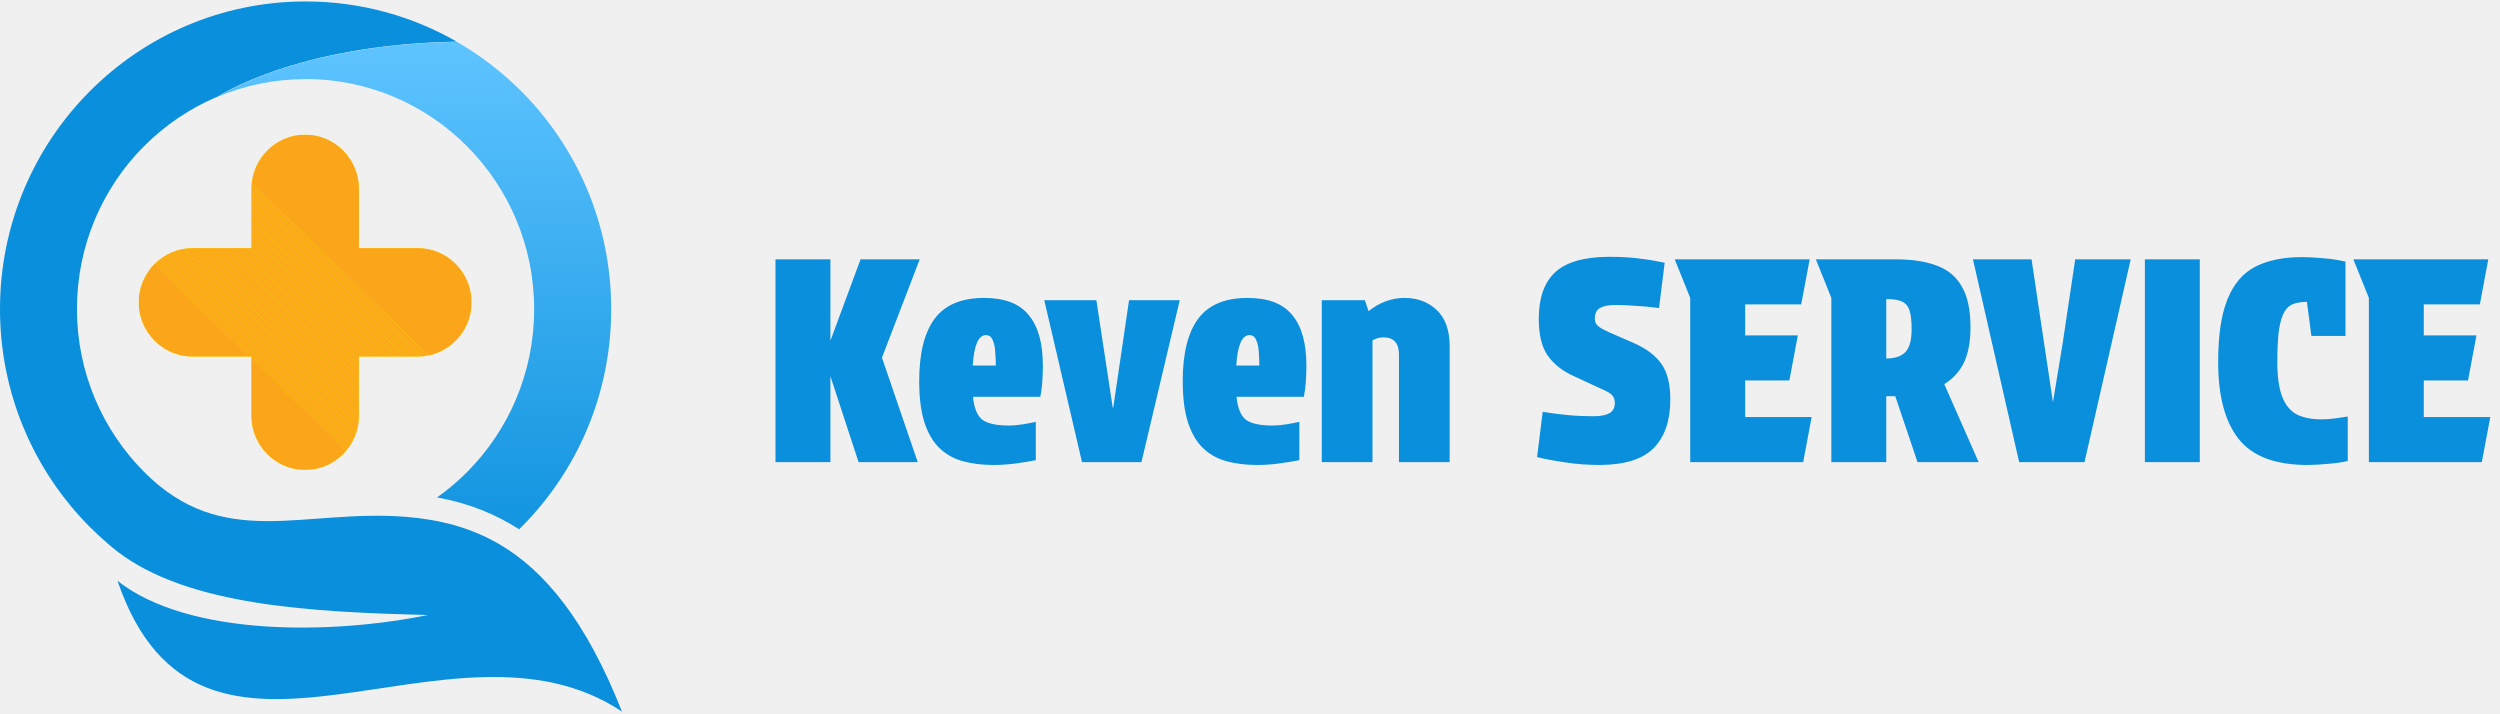
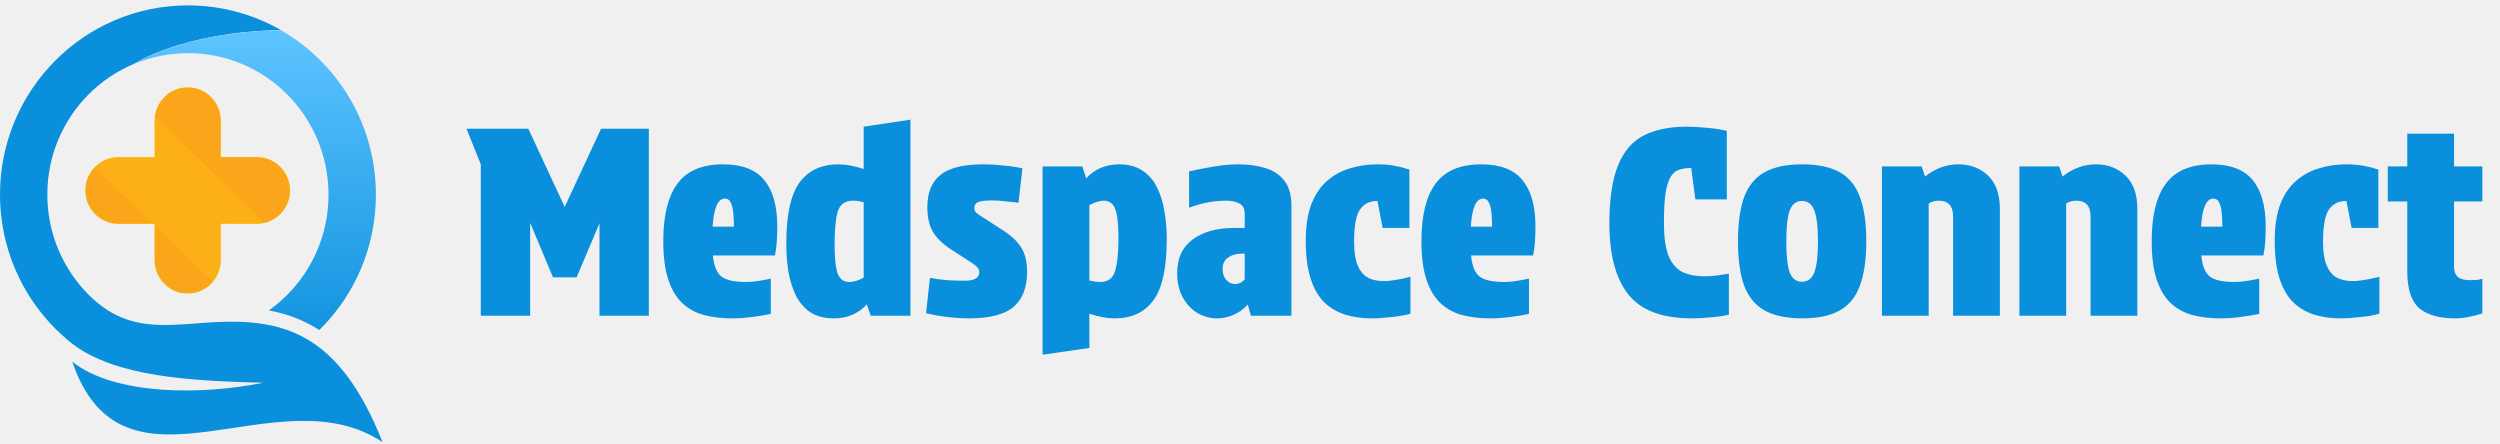
- <svg xmlns="http://www.w3.org/2000/svg" width="284" height="81" viewBox="0 0 284 81" fill="none">
-   <mask id="mask0_507_4117" style="mask-type:luminance" maskUnits="userSpaceOnUse" x="0" y="0" width="71" height="81">
-     <path d="M16.349 16.625C18.738 14.22 21.598 12.278 24.77 10.951C24.77 10.951 33.662 5.041 51.885 4.728C46.818 1.826 40.958 0.165 34.712 0.165C25.123 0.165 16.445 4.081 10.167 10.401C3.889 16.722 0 25.459 0 35.112C0 44.766 3.889 53.503 10.167 59.823C10.799 60.46 11.453 61.064 12.128 61.646C12.128 61.646 12.556 62.045 13.349 62.66C21.427 68.851 35.558 69.531 48.596 69.865C37.754 72.087 21.416 72.346 13.349 65.982C22.788 93.616 51.146 67.859 70.655 80.835C66.573 70.48 61.87 64.85 56.76 61.84C53.503 59.931 49.978 59.036 46.239 58.723C34.476 57.752 25.369 62.671 16.349 53.589C11.646 48.854 8.742 42.317 8.742 35.102C8.742 27.886 11.646 21.349 16.349 16.614V16.625Z" fill="white" />
+ <svg xmlns="http://www.w3.org/2000/svg" width="231" height="41" viewBox="0 0 231 41" fill="none">
+   <mask id="mask0_95_4269" style="mask-type:luminance" maskUnits="userSpaceOnUse" x="0" y="0" width="36" height="41">
+     <path d="M8.178 8.733C9.373 7.53 10.804 6.558 12.391 5.895C12.391 5.895 16.839 2.938 25.955 2.781C23.42 1.33 20.489 0.499 17.364 0.499C12.568 0.499 8.227 2.458 5.086 5.62C1.945 8.781 0 13.152 0 17.981C0 22.81 1.945 27.18 5.086 30.342C5.402 30.661 5.729 30.963 6.067 31.254C6.067 31.254 6.281 31.454 6.678 31.762C10.719 34.859 17.788 35.199 24.31 35.366C18.886 36.477 10.713 36.607 6.678 33.423C11.399 47.247 25.585 34.362 35.345 40.853C33.303 35.673 30.95 32.857 28.394 31.351C26.765 30.396 25.001 29.948 23.131 29.792C17.246 29.306 12.691 31.767 8.178 27.224C5.826 24.855 4.373 21.585 4.373 17.976C4.373 14.366 5.826 11.096 8.178 8.727V8.733Z" fill="white" />
  </mask>
-   <g mask="url(#mask0_507_4117)">
-     <rect x="-2.279" y="-6.673" width="72.945" height="88.902" fill="#0A8FDC" />
+   <g mask="url(#mask0_95_4269)">
+     <rect x="-1.14" y="-2.922" width="36.49" height="44.473" fill="#0A8FDC" />
  </g>
-   <mask id="mask1_507_4117" style="mask-type:luminance" maskUnits="userSpaceOnUse" x="24" y="4" width="46" height="57">
-     <path d="M34.712 8.978C41.879 8.978 48.371 11.901 53.075 16.636C57.778 21.371 60.681 27.907 60.681 35.123C60.681 42.339 57.778 48.875 53.075 53.61C52.014 54.678 50.867 55.649 49.646 56.512C49.753 56.533 49.85 56.544 49.946 56.566C53.385 57.213 56.364 58.453 58.967 60.125C59.063 60.028 59.17 59.931 59.267 59.834C65.556 53.513 69.434 44.777 69.434 35.123C69.434 25.47 65.545 16.733 59.267 10.412C57.081 8.212 54.596 6.303 51.896 4.749C33.672 5.062 24.78 10.973 24.78 10.973C27.844 9.689 31.198 8.988 34.722 8.988L34.712 8.978Z" fill="white" />
+   <mask id="mask1_95_4269" style="mask-type:luminance" maskUnits="userSpaceOnUse" x="12" y="2" width="23" height="29">
+     <path d="M17.364 4.907C20.95 4.907 24.197 6.37 26.55 8.738C28.903 11.107 30.355 14.377 30.355 17.986C30.355 21.596 28.903 24.866 26.55 27.235C26.02 27.769 25.446 28.255 24.835 28.686C24.889 28.697 24.937 28.702 24.985 28.713C26.706 29.037 28.195 29.657 29.498 30.494C29.546 30.445 29.6 30.396 29.648 30.348C32.794 27.186 34.734 22.816 34.734 17.986C34.734 13.157 32.788 8.787 29.648 5.625C28.555 4.524 27.311 3.569 25.961 2.792C16.844 2.949 12.396 5.906 12.396 5.906C13.929 5.264 15.606 4.913 17.37 4.913L17.364 4.907Z" fill="white" />
  </mask>
-   <g mask="url(#mask1_507_4117)">
-     <rect x="20.516" y="4.724" width="56.989" height="61.548" fill="url(#paint0_linear_507_4117)" />
+   <g mask="url(#mask1_95_4269)">
+     <rect x="10.263" y="2.78" width="28.508" height="30.789" fill="url(#paint0_linear_95_4269)" />
  </g>
-   <path fill-rule="evenodd" clip-rule="evenodd" d="M34.669 15.299C38.033 15.299 40.775 18.071 40.775 21.457V28.188H47.46C50.824 28.188 53.567 30.96 53.567 34.347C53.567 37.734 50.814 40.506 47.46 40.506H40.775V47.236C40.775 50.623 38.022 53.384 34.669 53.384C31.305 53.384 28.562 50.612 28.562 47.236V40.506H21.877C18.513 40.506 15.759 37.734 15.759 34.347C15.759 30.96 18.513 28.188 21.877 28.188H28.562V21.457C28.562 18.071 31.315 15.299 34.669 15.299Z" fill="#FFF200" />
-   <mask id="mask2_507_4117" style="mask-type:luminance" maskUnits="userSpaceOnUse" x="15" y="15" width="39" height="39">
-     <path d="M34.669 15.299C38.033 15.299 40.775 18.071 40.775 21.457V28.188H47.46C50.824 28.188 53.567 30.96 53.567 34.347C53.567 37.734 50.814 40.506 47.46 40.506H40.775V47.236C40.775 50.623 38.022 53.384 34.669 53.384C31.305 53.384 28.562 50.612 28.562 47.236V40.506H21.877C18.513 40.506 15.759 37.734 15.759 34.347C15.759 30.96 18.513 28.188 21.877 28.188H28.562V21.457C28.562 18.071 31.315 15.299 34.669 15.299Z" fill="white" />
+   <path fill-rule="evenodd" clip-rule="evenodd" d="M17.343 8.069C19.026 8.069 20.398 9.456 20.398 11.15V14.517H23.742C25.425 14.517 26.797 15.904 26.797 17.598C26.797 19.292 25.419 20.679 23.742 20.679H20.398V24.046C20.398 25.74 19.02 27.121 17.343 27.121C15.66 27.121 14.288 25.735 14.288 24.046V20.679H10.944C9.261 20.679 7.883 19.292 7.883 17.598C7.883 15.904 9.261 14.517 10.944 14.517H14.288V11.15C14.288 9.456 15.665 8.069 17.343 8.069Z" fill="#FFF200" />
+   <mask id="mask2_95_4269" style="mask-type:luminance" maskUnits="userSpaceOnUse" x="7" y="8" width="20" height="20">
+     <path d="M17.343 8.069C19.026 8.069 20.398 9.456 20.398 11.15V14.517H23.742C25.425 14.517 26.797 15.904 26.797 17.598C26.797 19.292 25.419 20.679 23.742 20.679H20.398V24.046C20.398 25.74 19.02 27.121 17.343 27.121C15.66 27.121 14.288 25.735 14.288 24.046V20.679H10.944C9.261 20.679 7.883 19.292 7.883 17.598C7.883 15.904 9.261 14.517 10.944 14.517H14.288V11.15C14.288 9.456 15.665 8.069 17.343 8.069Z" fill="white" />
  </mask>
-   <g mask="url(#mask2_507_4117)">
-     <path d="M53.578 43.634L52.807 44.443L24.084 16.388L25.145 15.299H53.578V43.634Z" fill="#FBA51A" />
-     <path d="M24.079 16.387L23.93 16.541L52.642 44.602L52.791 44.447L24.079 16.387Z" fill="#FBA51A" />
-     <path d="M23.926 16.552L23.777 16.707L52.508 44.747L52.657 44.592L23.926 16.552Z" fill="#FBA51A" />
-     <path d="M23.776 16.702L23.627 16.856L52.347 44.907L52.497 44.752L23.776 16.702Z" fill="#FBA51A" />
-     <path d="M23.637 16.858L23.488 17.013L52.209 45.064L52.358 44.909L23.637 16.858Z" fill="#FBA51A" />
-     <path d="M23.479 17.017L23.33 17.172L52.051 45.223L52.2 45.068L23.479 17.017Z" fill="#FBA51A" />
-     <path d="M23.334 17.183L23.185 17.338L51.915 45.379L52.065 45.224L23.334 17.183Z" fill="#FBA51A" />
-     <path d="M23.189 17.324L23.04 17.479L51.751 45.539L51.901 45.385L23.189 17.324Z" fill="#FBA51A" />
-     <path d="M23.018 17.481L22.869 17.636L51.6 45.677L51.749 45.522L23.018 17.481Z" fill="#FBA51A" />
-     <path d="M22.886 17.639L22.737 17.794L51.458 45.844L51.607 45.689L22.886 17.639Z" fill="#FBA51A" />
-     <path d="M22.736 17.789L22.586 17.944L51.298 46.004L51.447 45.849L22.736 17.789Z" fill="#FBA51A" />
-     <path d="M22.583 17.953L22.434 18.108L51.165 46.149L51.314 45.994L22.583 17.953Z" fill="#FBA51A" />
-     <path d="M22.432 18.104L22.283 18.258L51.004 46.309L51.154 46.154L22.432 18.104Z" fill="#FBA51A" />
-     <path d="M22.282 18.26L22.133 18.415L50.854 46.465L51.004 46.31L22.282 18.26Z" fill="#FBA51A" />
-     <path d="M22.136 18.419L21.986 18.574L50.707 46.625L50.857 46.47L22.136 18.419Z" fill="#FBA51A" />
-     <path d="M21.972 18.578L21.823 18.733L50.554 46.773L50.703 46.618L21.972 18.578Z" fill="#FBA51A" />
-     <path d="M21.834 18.726L21.685 18.88L50.396 46.941L50.546 46.786L21.834 18.726Z" fill="#FBA51A" />
-     <path d="M21.675 18.883L21.526 19.038L50.257 47.078L50.406 46.923L21.675 18.883Z" fill="#FBA51A" />
-     <path d="M21.532 19.04L21.383 19.195L50.104 47.246L50.253 47.091L21.532 19.04Z" fill="#FBA51A" />
-     <path d="M21.384 19.189L21.235 19.344L49.956 47.395L50.106 47.24L21.384 19.189Z" fill="#FBA51A" />
-     <path d="M21.235 19.356L21.086 19.511L49.807 47.562L49.956 47.407L21.235 19.356Z" fill="#FBA51A" />
-     <path d="M21.073 19.515L20.923 19.669L49.654 47.71L49.803 47.555L21.073 19.515Z" fill="#FBA51A" />
-     <path d="M20.936 19.655L20.787 19.81L49.498 47.87L49.648 47.716L20.936 19.655Z" fill="#FBA51A" />
-     <path d="M20.776 19.82L20.627 19.974L49.357 48.015L49.506 47.86L20.776 19.82Z" fill="#FBA51A" />
-     <path d="M20.634 19.97L20.485 20.125L49.206 48.175L49.356 48.02L20.634 19.97Z" fill="#FBA51A" />
-     <path d="M20.485 20.126L20.335 20.281L49.056 48.332L49.206 48.177L20.485 20.126Z" fill="#FBA51A" />
-     <path d="M20.327 20.286L20.178 20.441L48.899 48.491L49.048 48.336L20.327 20.286Z" fill="#FBA51A" />
-     <path d="M20.183 20.452L20.034 20.607L48.764 48.647L48.914 48.492L20.183 20.452Z" fill="#FBA51A" />
-     <path d="M20.035 20.592L19.886 20.747L48.598 48.808L48.747 48.653L20.035 20.592Z" fill="#FBA51A" />
-     <path d="M19.879 20.749L19.73 20.904L48.46 48.945L48.609 48.79L19.879 20.749Z" fill="#FBA51A" />
-     <path d="M19.734 20.907L19.585 21.062L48.306 49.112L48.455 48.958L19.734 20.907Z" fill="#FBA51A" />
-     <path d="M19.576 21.055L19.427 21.21L48.148 49.261L48.297 49.106L19.576 21.055Z" fill="#FBA51A" />
-     <path d="M19.437 21.223L19.288 21.378L48.009 49.428L48.158 49.273L19.437 21.223Z" fill="#FBA51A" />
-     <path d="M19.28 21.372L19.131 21.527L47.852 49.577L48.001 49.422L19.28 21.372Z" fill="#FBA51A" />
-     <path d="M19.136 21.537L18.987 21.692L47.718 49.733L47.867 49.578L19.136 21.537Z" fill="#FBA51A" />
-     <path d="M18.988 21.678L18.838 21.833L47.55 49.893L47.699 49.739L18.988 21.678Z" fill="#FBA51A" />
-     <path d="M18.822 21.846L18.672 22L47.403 50.041L47.552 49.886L18.822 21.846Z" fill="#FBA51A" />
-     <path d="M18.687 21.992L18.538 22.147L47.259 50.198L47.408 50.043L18.687 21.992Z" fill="#FBA51A" />
-     <path d="M18.537 22.145L18.388 22.299L47.109 50.35L47.258 50.195L18.537 22.145Z" fill="#FBA51A" />
-     <path d="M18.398 22.301L18.248 22.456L46.97 50.506L47.119 50.351L18.398 22.301Z" fill="#FBA51A" />
-     <path d="M18.236 22.459L18.087 22.614L46.818 50.654L46.967 50.499L18.236 22.459Z" fill="#FBA51A" />
-     <path d="M18.095 22.607L17.945 22.762L46.657 50.823L46.806 50.668L18.095 22.607Z" fill="#FBA51A" />
-     <path d="M17.94 22.775L17.791 22.93L46.521 50.97L46.67 50.815L17.94 22.775Z" fill="#FBA51A" />
-     <path d="M17.786 22.914L17.637 23.069L46.358 51.12L46.508 50.965L17.786 22.914Z" fill="#FBA51A" />
-     <path d="M17.647 23.081L17.498 23.236L46.219 51.287L46.368 51.132L17.647 23.081Z" fill="#FBA51A" />
-     <path d="M17.489 23.23L17.34 23.385L46.061 51.436L46.211 51.281L17.489 23.23Z" fill="#FBA51A" />
-     <path d="M17.336 23.396L17.187 23.551L45.918 51.592L46.067 51.437L17.336 23.396Z" fill="#FBA51A" />
-     <path d="M17.197 23.537L17.047 23.691L45.759 51.752L45.908 51.597L17.197 23.537Z" fill="#FBA51A" />
-     <path d="M17.04 23.712L16.891 23.867L45.621 51.908L45.771 51.753L17.04 23.712Z" fill="#FBA51A" />
-     <path d="M16.896 23.851L16.747 24.006L45.468 52.057L45.617 51.902L16.896 23.851Z" fill="#FBA51A" />
-     <path d="M16.743 24.002L16.594 24.156L45.305 52.217L45.454 52.062L16.743 24.002Z" fill="#FBA51A" />
-     <path d="M16.586 24.177L16.436 24.331L45.167 52.372L45.316 52.217L16.586 24.177Z" fill="#FBA51A" />
-     <path d="M16.443 24.316L16.294 24.471L45.014 52.522L45.164 52.367L16.443 24.316Z" fill="#FBA51A" />
-     <path d="M16.293 24.483L16.144 24.638L44.865 52.689L45.014 52.534L16.293 24.483Z" fill="#FBA51A" />
-     <path d="M16.135 24.632L15.986 24.787L44.707 52.838L44.856 52.683L16.135 24.632Z" fill="#FBA51A" />
-     <path d="M15.993 24.798L15.844 24.953L44.575 52.993L44.724 52.839L15.993 24.798Z" fill="#FBA51A" />
-     <path d="M44.557 52.996L44.407 53.158L15.759 25.168V25.038L15.834 24.952L44.557 52.996Z" fill="#FBA51A" />
-     <path d="M44.407 53.157L44.257 53.308L15.759 25.47V25.167L44.407 53.157Z" fill="#FBA51A" />
-     <path d="M44.257 53.308L44.193 53.373H44.021L15.759 25.771V25.469L44.257 53.308Z" fill="#FBA51A" />
-     <path d="M43.711 53.373L15.759 26.074V25.772L44.021 53.373H43.711Z" fill="#FBA51A" />
-     <path d="M43.4 53.373L15.759 26.375V26.073L43.711 53.373H43.4Z" fill="#FBA51A" />
-     <path d="M43.089 53.373L15.759 26.677V26.375L43.4 53.373H43.089Z" fill="#FBA51A" />
-     <path d="M42.779 53.373L15.759 26.98V26.678L43.089 53.373H42.779Z" fill="#FBA51A" />
-     <path d="M42.468 53.373L15.759 27.282V26.98L42.779 53.373H42.468Z" fill="#FBA51A" />
-     <path d="M42.157 53.373L15.759 27.584V27.282L42.468 53.373H42.157Z" fill="#FBA51A" />
-     <path d="M41.847 53.373L15.759 27.886V27.584L42.157 53.373H41.847Z" fill="#FBA51A" />
-     <path d="M41.547 53.373L15.759 28.188V27.886L41.847 53.373H41.547Z" fill="#FBA51A" />
-     <path d="M15.759 28.188L41.547 53.373H15.759V28.188Z" fill="#FBA51A" />
+   <g mask="url(#mask2_95_4269)">
+     <path d="M26.802 22.243L26.416 22.648L12.048 8.614L12.579 8.069H26.802V22.243Z" fill="#FBA51A" />
+     <path d="M12.046 8.613L11.971 8.691L26.334 22.728L26.408 22.651L12.046 8.613Z" fill="#FBA51A" />
+     <path d="M11.969 8.696L11.894 8.773L26.267 22.8L26.341 22.723L11.969 8.696Z" fill="#FBA51A" />
+     <path d="M11.894 8.771L11.819 8.849L26.187 22.881L26.261 22.803L11.894 8.771Z" fill="#FBA51A" />
+     <path d="M11.824 8.849L11.75 8.926L26.117 22.959L26.192 22.881L11.824 8.849Z" fill="#FBA51A" />
+     <path d="M11.745 8.929L11.671 9.006L26.038 23.038L26.113 22.961L11.745 8.929Z" fill="#FBA51A" />
+     <path d="M11.672 9.012L11.598 9.089L25.97 23.117L26.045 23.039L11.672 9.012Z" fill="#FBA51A" />
+     <path d="M11.6 9.082L11.526 9.16L25.888 23.197L25.963 23.12L11.6 9.082Z" fill="#FBA51A" />
+     <path d="M11.515 9.161L11.44 9.238L25.813 23.265L25.887 23.188L11.515 9.161Z" fill="#FBA51A" />
+     <path d="M11.449 9.24L11.374 9.317L25.741 23.349L25.816 23.272L11.449 9.24Z" fill="#FBA51A" />
+     <path d="M11.373 9.315L11.299 9.392L25.661 23.429L25.736 23.352L11.373 9.315Z" fill="#FBA51A" />
+     <path d="M11.297 9.397L11.223 9.474L25.595 23.502L25.669 23.424L11.297 9.397Z" fill="#FBA51A" />
+     <path d="M11.222 9.472L11.147 9.55L25.515 23.582L25.589 23.504L11.222 9.472Z" fill="#FBA51A" />
+     <path d="M11.147 9.55L11.072 9.628L25.44 23.66L25.514 23.583L11.147 9.55Z" fill="#FBA51A" />
+     <path d="M11.073 9.63L10.999 9.708L25.366 23.74L25.441 23.662L11.073 9.63Z" fill="#FBA51A" />
+     <path d="M10.992 9.71L10.917 9.787L25.289 23.814L25.364 23.737L10.992 9.71Z" fill="#FBA51A" />
+     <path d="M10.923 9.783L10.848 9.861L25.211 23.898L25.285 23.82L10.923 9.783Z" fill="#FBA51A" />
+     <path d="M10.843 9.862L10.768 9.939L25.141 23.966L25.215 23.889L10.843 9.862Z" fill="#FBA51A" />
+     <path d="M10.771 9.941L10.697 10.018L25.064 24.05L25.139 23.973L10.771 9.941Z" fill="#FBA51A" />
+     <path d="M10.698 10.015L10.623 10.093L24.991 24.125L25.065 24.048L10.698 10.015Z" fill="#FBA51A" />
+     <path d="M10.623 10.099L10.548 10.176L24.916 24.208L24.99 24.131L10.623 10.099Z" fill="#FBA51A" />
+     <path d="M10.541 10.178L10.467 10.256L24.839 24.283L24.914 24.205L10.541 10.178Z" fill="#FBA51A" />
+     <path d="M10.473 10.248L10.399 10.326L24.761 24.363L24.836 24.285L10.473 10.248Z" fill="#FBA51A" />
+     <path d="M10.393 10.331L10.318 10.408L24.691 24.435L24.765 24.358L10.393 10.331Z" fill="#FBA51A" />
+     <path d="M10.322 10.406L10.248 10.483L24.615 24.515L24.69 24.438L10.322 10.406Z" fill="#FBA51A" />
+     <path d="M10.247 10.484L10.173 10.562L24.54 24.594L24.615 24.516L10.247 10.484Z" fill="#FBA51A" />
+     <path d="M10.169 10.564L10.094 10.641L24.461 24.673L24.536 24.596L10.169 10.564Z" fill="#FBA51A" />
+     <path d="M10.096 10.647L10.022 10.724L24.394 24.751L24.469 24.674L10.096 10.647Z" fill="#FBA51A" />
+     <path d="M10.023 10.717L9.948 10.794L24.311 24.832L24.385 24.754L10.023 10.717Z" fill="#FBA51A" />
+     <path d="M9.944 10.796L9.87 10.873L24.242 24.9L24.317 24.823L9.944 10.796Z" fill="#FBA51A" />
+     <path d="M9.872 10.875L9.797 10.952L24.165 24.984L24.239 24.907L9.872 10.875Z" fill="#FBA51A" />
+     <path d="M9.793 10.949L9.718 11.026L24.086 25.058L24.16 24.981L9.793 10.949Z" fill="#FBA51A" />
+     <path d="M9.724 11.033L9.649 11.11L24.016 25.142L24.091 25.065L9.724 11.033Z" fill="#FBA51A" />
+     <path d="M9.645 11.107L9.57 11.185L23.938 25.217L24.012 25.139L9.645 11.107Z" fill="#FBA51A" />
+     <path d="M9.573 11.19L9.498 11.268L23.871 25.295L23.945 25.217L9.573 11.19Z" fill="#FBA51A" />
+     <path d="M9.499 11.26L9.424 11.338L23.787 25.375L23.861 25.297L9.499 11.26Z" fill="#FBA51A" />
+     <path d="M9.415 11.344L9.341 11.421L23.713 25.449L23.788 25.371L9.415 11.344Z" fill="#FBA51A" />
+     <path d="M9.348 11.418L9.273 11.495L23.641 25.527L23.715 25.45L9.348 11.418Z" fill="#FBA51A" />
+     <path d="M9.273 11.494L9.198 11.571L23.566 25.603L23.64 25.526L9.273 11.494Z" fill="#FBA51A" />
+     <path d="M9.203 11.572L9.129 11.649L23.496 25.681L23.571 25.604L9.203 11.572Z" fill="#FBA51A" />
+     <path d="M9.123 11.651L9.048 11.728L23.42 25.756L23.495 25.678L9.123 11.651Z" fill="#FBA51A" />
+     <path d="M9.052 11.725L8.977 11.802L23.34 25.84L23.414 25.762L9.052 11.725Z" fill="#FBA51A" />
+     <path d="M8.974 11.809L8.9 11.887L23.272 25.914L23.347 25.836L8.974 11.809Z" fill="#FBA51A" />
+     <path d="M8.898 11.879L8.823 11.956L23.191 25.989L23.265 25.911L8.898 11.879Z" fill="#FBA51A" />
+     <path d="M8.828 11.962L8.753 12.04L23.121 26.072L23.195 25.994L8.828 11.962Z" fill="#FBA51A" />
+     <path d="M8.749 12.037L8.675 12.114L23.042 26.146L23.117 26.069L8.749 12.037Z" fill="#FBA51A" />
+     <path d="M8.672 12.12L8.598 12.197L22.97 26.224L23.045 26.147L8.672 12.12Z" fill="#FBA51A" />
+     <path d="M8.603 12.19L8.528 12.268L22.891 26.305L22.965 26.227L8.603 12.19Z" fill="#FBA51A" />
+     <path d="M8.524 12.278L8.449 12.355L22.822 26.382L22.896 26.305L8.524 12.278Z" fill="#FBA51A" />
+     <path d="M8.452 12.348L8.378 12.425L22.745 26.457L22.82 26.38L8.452 12.348Z" fill="#FBA51A" />
+     <path d="M8.376 12.422L8.301 12.5L22.663 26.537L22.738 26.46L8.376 12.422Z" fill="#FBA51A" />
+     <path d="M8.297 12.51L8.222 12.588L22.595 26.615L22.669 26.537L8.297 12.51Z" fill="#FBA51A" />
+     <path d="M8.225 12.58L8.151 12.657L22.518 26.689L22.593 26.612L8.225 12.58Z" fill="#FBA51A" />
+     <path d="M8.15 12.664L8.076 12.741L22.443 26.773L22.518 26.696L8.15 12.664Z" fill="#FBA51A" />
+     <path d="M8.072 12.738L7.997 12.815L22.364 26.848L22.439 26.77L8.072 12.738Z" fill="#FBA51A" />
+     <path d="M8.001 12.821L7.926 12.899L22.298 26.926L22.373 26.848L8.001 12.821Z" fill="#FBA51A" />
+     <path d="M22.289 26.927L22.214 27.008L7.884 13.006V12.941L7.921 12.898L22.289 26.927Z" fill="#FBA51A" />
+     <path d="M22.214 27.008L22.139 27.083L7.884 13.157V13.006L22.214 27.008Z" fill="#FBA51A" />
+     <path d="M22.139 27.083L22.107 27.115H22.021L7.884 13.308V13.157L22.139 27.083Z" fill="#FBA51A" />
+     <path d="M21.866 27.116L7.884 13.459V13.308L22.021 27.116H21.866Z" fill="#FBA51A" />
+     <path d="M21.711 27.116L7.884 13.61V13.459L21.866 27.116H21.711Z" fill="#FBA51A" />
+     <path d="M21.555 27.115L7.884 13.761V13.61L21.711 27.115H21.555Z" fill="#FBA51A" />
+     <path d="M21.4 27.116L7.884 13.913V13.762L21.555 27.116H21.4Z" fill="#FBA51A" />
+     <path d="M21.244 27.116L7.884 14.064V13.912L21.4 27.116H21.244Z" fill="#FBA51A" />
+     <path d="M21.089 27.116L7.884 14.215V14.064L21.244 27.116H21.089Z" fill="#FBA51A" />
+     <path d="M20.933 27.116L7.884 14.366V14.215L21.089 27.116H20.933Z" fill="#FBA51A" />
+     <path d="M20.783 27.116L7.884 14.517V14.366L20.933 27.116H20.783Z" fill="#FBA51A" />
+     <path d="M7.884 14.517L20.783 27.115H7.884V14.517Z" fill="#FBA51A" />
  </g>
-   <path d="M88.095 29.46H94.335V38.708L97.759 29.46H104.479L100.191 40.628L104.255 52.5H97.535L94.335 42.74V52.5H88.095V29.46ZM112.868 52.82C111.61 52.82 110.458 52.681 109.412 52.404C108.388 52.127 107.503 51.636 106.756 50.932C106.01 50.228 105.434 49.257 105.028 48.02C104.623 46.783 104.42 45.204 104.42 43.284C104.42 40.169 104.996 37.823 106.148 36.244C107.322 34.644 109.199 33.844 111.78 33.844C114.127 33.844 115.823 34.495 116.868 35.796C117.935 37.076 118.468 38.985 118.468 41.524C118.468 42.121 118.447 42.74 118.404 43.38C118.362 43.999 118.287 44.564 118.18 45.076H110.532C110.66 46.377 111.023 47.252 111.62 47.7C112.218 48.127 113.22 48.34 114.628 48.34C115.119 48.34 115.62 48.297 116.132 48.212C116.666 48.127 117.178 48.031 117.668 47.924V52.276C116.922 52.425 116.132 52.553 115.3 52.66C114.49 52.767 113.679 52.82 112.868 52.82ZM112.004 38.068C111.151 38.068 110.65 39.22 110.5 41.524H113.124C113.124 41.055 113.103 40.553 113.06 40.02C113.039 39.487 112.943 39.028 112.772 38.644C112.623 38.26 112.367 38.068 112.004 38.068ZM122.916 52.5L118.628 34.1H124.548L126.404 46.292H126.468L128.26 34.1H134.02L129.668 52.5H122.916ZM142.806 52.82C141.547 52.82 140.395 52.681 139.35 52.404C138.326 52.127 137.44 51.636 136.694 50.932C135.947 50.228 135.371 49.257 134.966 48.02C134.56 46.783 134.358 45.204 134.358 43.284C134.358 40.169 134.934 37.823 136.086 36.244C137.259 34.644 139.136 33.844 141.718 33.844C144.064 33.844 145.76 34.495 146.806 35.796C147.872 37.076 148.406 38.985 148.406 41.524C148.406 42.121 148.384 42.74 148.342 43.38C148.299 43.999 148.224 44.564 148.118 45.076H140.47C140.598 46.377 140.96 47.252 141.558 47.7C142.155 48.127 143.158 48.34 144.566 48.34C145.056 48.34 145.558 48.297 146.07 48.212C146.603 48.127 147.115 48.031 147.606 47.924V52.276C146.859 52.425 146.07 52.553 145.238 52.66C144.427 52.767 143.616 52.82 142.806 52.82ZM141.942 38.068C141.088 38.068 140.587 39.22 140.438 41.524H143.062C143.062 41.055 143.04 40.553 142.998 40.02C142.976 39.487 142.88 39.028 142.71 38.644C142.56 38.26 142.304 38.068 141.942 38.068ZM155.466 35.348C156.725 34.345 158.09 33.844 159.562 33.844C161.034 33.844 162.25 34.303 163.21 35.22C164.191 36.137 164.682 37.513 164.682 39.348V52.5H158.922V40.276C158.922 38.975 158.335 38.324 157.162 38.324C156.693 38.324 156.277 38.441 155.914 38.676V52.5H150.154V34.1H155.05L155.466 35.348ZM181.012 47.284C181.822 47.284 182.43 47.167 182.836 46.932C183.241 46.697 183.444 46.313 183.444 45.78C183.444 45.417 183.348 45.129 183.156 44.916C182.964 44.703 182.622 44.489 182.132 44.276L178.74 42.708C177.481 42.132 176.51 41.364 175.828 40.404C175.145 39.444 174.804 38.047 174.804 36.212C174.804 33.865 175.412 32.116 176.628 30.964C177.865 29.791 179.902 29.193 182.74 29.172C183.913 29.172 184.98 29.225 185.94 29.332C186.9 29.439 187.668 29.556 188.244 29.684C188.82 29.791 189.108 29.844 189.108 29.844L188.468 34.996C188.468 34.996 188.201 34.964 187.668 34.9C187.156 34.836 186.516 34.783 185.748 34.74C184.98 34.676 184.233 34.644 183.508 34.644C182.74 34.644 182.153 34.761 181.748 34.996C181.364 35.209 181.172 35.625 181.172 36.244C181.172 36.585 181.321 36.873 181.62 37.108C181.918 37.321 182.334 37.545 182.868 37.78L185.588 38.964C187.038 39.604 188.094 40.404 188.756 41.364C189.417 42.303 189.748 43.647 189.748 45.396C189.748 47.764 189.129 49.588 187.892 50.868C186.654 52.148 184.617 52.799 181.78 52.82C180.372 52.82 179.06 52.724 177.844 52.532C176.628 52.361 175.55 52.159 174.612 51.924L175.252 46.772C175.252 46.772 175.508 46.815 176.02 46.9C176.553 46.985 177.257 47.071 178.132 47.156C179.006 47.241 179.966 47.284 181.012 47.284ZM190.249 29.46H205.577L204.617 34.58H198.249V38.1H204.233L203.273 43.22H198.249V47.38H205.801L204.841 52.5H192.009V33.844L190.249 29.46ZM215.368 29.46C217.246 29.46 218.814 29.705 220.072 30.196C221.331 30.665 222.27 31.465 222.888 32.596C223.528 33.705 223.848 35.231 223.848 37.172C223.848 38.793 223.603 40.127 223.112 41.172C222.622 42.196 221.875 43.017 220.872 43.636L224.776 52.5H217.832L215.304 45.012H214.28V52.5H208.04V33.844L206.28 29.46H215.368ZM214.28 40.724C215.262 40.724 215.987 40.479 216.456 39.988C216.926 39.497 217.16 38.633 217.16 37.396C217.16 36.415 217.075 35.689 216.904 35.22C216.734 34.729 216.435 34.399 216.008 34.228C215.603 34.057 215.027 33.972 214.28 33.972V40.724ZM224.128 29.46H230.784L232.224 39.092L233.216 45.684L234.304 39.092L235.744 29.46H242.048L236.8 52.5H229.376L224.128 29.46ZM243.658 29.46H249.898V52.5H243.658V29.46ZM251.983 41.14C251.983 38.111 252.335 35.732 253.039 34.004C253.743 32.255 254.799 31.017 256.207 30.292C257.636 29.567 259.407 29.204 261.519 29.204C262.201 29.204 262.98 29.247 263.855 29.332C264.751 29.396 265.615 29.524 266.447 29.716V38.164H262.575L262.063 34.292C261.487 34.292 260.985 34.367 260.559 34.516C260.153 34.644 259.812 34.932 259.535 35.38C259.257 35.828 259.044 36.511 258.895 37.428C258.767 38.345 258.703 39.572 258.703 41.108C258.703 42.772 258.884 44.084 259.247 45.044C259.609 45.983 260.153 46.655 260.879 47.06C261.625 47.444 262.575 47.636 263.727 47.636C264.239 47.636 264.729 47.604 265.199 47.54C265.668 47.476 266.169 47.401 266.703 47.316V52.372C266.084 52.521 265.337 52.628 264.463 52.692C263.588 52.777 262.809 52.82 262.127 52.82C258.479 52.82 255.876 51.839 254.319 49.876C252.761 47.913 251.983 45.001 251.983 41.14ZM267.343 29.46H282.671L281.711 34.58H275.343V38.1H281.327L280.367 43.22H275.343V47.38H282.895L281.935 52.5H269.103V33.844L267.343 29.46Z" fill="#0A8FDC" />
+   <path d="M51.097 25.624L48.985 20.584V29.176H44.425V15.184L43.105 11.896H48.817L52.177 19.12L55.537 11.896H59.953V29.176H55.393V20.632L53.281 25.624H51.097ZM67.622 29.416C66.678 29.416 65.814 29.312 65.03 29.104C64.262 28.896 63.598 28.528 63.038 28C62.478 27.472 62.046 26.744 61.742 25.816C61.438 24.888 61.286 23.704 61.286 22.264C61.286 19.928 61.718 18.168 62.582 16.984C63.462 15.784 64.87 15.184 66.806 15.184C68.566 15.184 69.838 15.672 70.622 16.648C71.422 17.608 71.822 19.04 71.822 20.944C71.822 21.392 71.806 21.856 71.774 22.336C71.742 22.8 71.686 23.224 71.606 23.608H65.87C65.966 24.584 66.238 25.24 66.686 25.576C67.134 25.896 67.886 26.056 68.942 26.056C69.31 26.056 69.686 26.024 70.07 25.96C70.47 25.896 70.854 25.824 71.222 25.744V29.008C70.662 29.12 70.07 29.216 69.446 29.296C68.838 29.376 68.23 29.416 67.622 29.416ZM66.974 18.352C66.334 18.352 65.958 19.216 65.846 20.944H67.814C67.814 20.592 67.798 20.216 67.766 19.816C67.75 19.416 67.678 19.072 67.55 18.784C67.438 18.496 67.246 18.352 66.974 18.352ZM77.069 29.416C76.189 29.416 75.461 29.232 74.885 28.864C74.325 28.48 73.877 27.96 73.541 27.304C73.221 26.648 72.989 25.912 72.845 25.096C72.717 24.264 72.653 23.392 72.653 22.48C72.653 19.856 73.061 17.984 73.877 16.864C74.709 15.744 75.901 15.184 77.453 15.184C78.157 15.184 78.941 15.328 79.805 15.616V11.704L84.125 11.056V29.176H80.453L80.093 28.12C79.741 28.52 79.301 28.84 78.773 29.08C78.245 29.304 77.677 29.416 77.069 29.416ZM78.485 26.056C78.661 26.056 78.861 26.024 79.085 25.96C79.309 25.896 79.549 25.792 79.805 25.648V18.688C79.453 18.592 79.125 18.544 78.821 18.544C78.085 18.544 77.613 18.88 77.405 19.552C77.213 20.224 77.117 21.24 77.117 22.6C77.117 23.864 77.213 24.76 77.405 25.288C77.597 25.8 77.957 26.056 78.485 26.056ZM90.487 25.144C90.487 24.872 90.287 24.608 89.887 24.352L87.823 23.008C87.071 22.512 86.527 21.976 86.191 21.4C85.855 20.824 85.687 20.072 85.687 19.144C85.687 17.816 86.079 16.832 86.863 16.192C87.647 15.536 88.935 15.2 90.727 15.184C91.399 15.184 92.015 15.216 92.575 15.28C93.151 15.328 93.607 15.384 93.943 15.448C94.295 15.512 94.471 15.544 94.471 15.544L94.111 18.736C94.111 18.736 93.991 18.72 93.751 18.688C93.511 18.656 93.199 18.624 92.815 18.592C92.447 18.544 92.063 18.52 91.663 18.52C91.087 18.52 90.671 18.568 90.415 18.664C90.159 18.76 90.031 18.944 90.031 19.216C90.031 19.376 90.079 19.512 90.175 19.624C90.271 19.72 90.423 19.832 90.631 19.96L92.743 21.328C93.511 21.824 94.063 22.36 94.399 22.936C94.735 23.496 94.903 24.224 94.903 25.12C94.903 26.544 94.495 27.616 93.679 28.336C92.863 29.04 91.527 29.4 89.671 29.416C88.855 29.416 88.103 29.368 87.415 29.272C86.743 29.192 86.127 29.08 85.567 28.936L85.927 25.672C85.927 25.672 86.223 25.72 86.815 25.816C87.407 25.896 88.191 25.936 89.167 25.936C90.047 25.936 90.487 25.672 90.487 25.144ZM96.336 32.776V15.376H100.008L100.368 16.48C100.736 16.064 101.176 15.744 101.688 15.52C102.216 15.296 102.784 15.184 103.392 15.184C104.272 15.184 104.992 15.376 105.552 15.76C106.128 16.128 106.576 16.64 106.896 17.296C107.232 17.952 107.464 18.696 107.592 19.528C107.736 20.344 107.808 21.208 107.808 22.12C107.808 24.744 107.4 26.616 106.584 27.736C105.768 28.856 104.576 29.416 103.008 29.416C102.304 29.416 101.52 29.272 100.656 28.984V32.152L96.336 32.776ZM101.64 26.056C102.376 26.056 102.84 25.72 103.032 25.048C103.24 24.376 103.344 23.36 103.344 22C103.344 20.736 103.248 19.848 103.056 19.336C102.864 18.808 102.504 18.544 101.976 18.544C101.816 18.544 101.624 18.576 101.4 18.64C101.176 18.704 100.928 18.808 100.656 18.952V25.912C101.024 26.008 101.352 26.056 101.64 26.056ZM112.466 29.416C111.826 29.416 111.226 29.256 110.666 28.936C110.106 28.6 109.65 28.12 109.298 27.496C108.946 26.872 108.77 26.12 108.77 25.24C108.77 23.864 109.25 22.824 110.21 22.12C111.186 21.416 112.442 21.064 113.978 21.064H115.01V19.744C115.01 19.28 114.85 18.968 114.53 18.808C114.21 18.632 113.802 18.544 113.306 18.544C112.698 18.544 112.114 18.6 111.554 18.712C110.994 18.824 110.434 18.984 109.874 19.192V15.832C110.594 15.672 111.338 15.528 112.106 15.4C112.89 15.256 113.674 15.184 114.458 15.184C115.338 15.184 116.146 15.296 116.882 15.52C117.618 15.728 118.21 16.112 118.658 16.672C119.106 17.232 119.33 18.032 119.33 19.072V29.176H115.586L115.298 28.144C114.898 28.576 114.45 28.896 113.954 29.104C113.458 29.312 112.962 29.416 112.466 29.416ZM114.146 26.248C114.466 26.248 114.754 26.104 115.01 25.816V23.44H114.698C114.218 23.44 113.81 23.56 113.474 23.8C113.138 24.024 112.97 24.368 112.97 24.832C112.97 25.28 113.09 25.632 113.33 25.888C113.57 26.128 113.842 26.248 114.146 26.248ZM126.725 29.416C125.861 29.416 125.061 29.304 124.325 29.08C123.589 28.856 122.941 28.48 122.381 27.952C121.837 27.424 121.413 26.696 121.109 25.768C120.805 24.84 120.653 23.672 120.653 22.264C120.653 20.888 120.829 19.744 121.181 18.832C121.549 17.92 122.045 17.2 122.669 16.672C123.293 16.144 123.997 15.768 124.781 15.544C125.565 15.304 126.389 15.184 127.253 15.184C127.813 15.184 128.325 15.224 128.789 15.304C129.253 15.384 129.733 15.504 130.229 15.664V21.064H127.757L127.277 18.568C126.557 18.568 126.013 18.84 125.645 19.384C125.293 19.928 125.117 20.904 125.117 22.312C125.117 23.32 125.245 24.096 125.501 24.64C125.757 25.184 126.117 25.552 126.581 25.744C127.045 25.936 127.597 26.008 128.237 25.96C128.877 25.896 129.573 25.768 130.325 25.576V28.984C129.829 29.128 129.245 29.232 128.573 29.296C127.901 29.376 127.285 29.416 126.725 29.416ZM137.676 29.416C136.732 29.416 135.868 29.312 135.084 29.104C134.316 28.896 133.652 28.528 133.092 28C132.532 27.472 132.1 26.744 131.796 25.816C131.492 24.888 131.34 23.704 131.34 22.264C131.34 19.928 131.772 18.168 132.636 16.984C133.516 15.784 134.924 15.184 136.86 15.184C138.62 15.184 139.892 15.672 140.676 16.648C141.476 17.608 141.876 19.04 141.876 20.944C141.876 21.392 141.86 21.856 141.828 22.336C141.796 22.8 141.74 23.224 141.66 23.608H135.924C136.02 24.584 136.292 25.24 136.74 25.576C137.188 25.896 137.94 26.056 138.996 26.056C139.364 26.056 139.74 26.024 140.124 25.96C140.524 25.896 140.908 25.824 141.276 25.744V29.008C140.716 29.12 140.124 29.216 139.5 29.296C138.892 29.376 138.284 29.416 137.676 29.416ZM137.028 18.352C136.388 18.352 136.012 19.216 135.9 20.944H137.868C137.868 20.592 137.852 20.216 137.82 19.816C137.804 19.416 137.732 19.072 137.604 18.784C137.492 18.496 137.3 18.352 137.028 18.352ZM148.708 20.656C148.708 18.384 148.972 16.6 149.5 15.304C150.028 13.992 150.82 13.064 151.876 12.52C152.948 11.976 154.276 11.704 155.86 11.704C156.372 11.704 156.956 11.736 157.612 11.8C158.284 11.848 158.932 11.944 159.556 12.088V18.424H156.652L156.268 15.52C155.836 15.52 155.46 15.576 155.14 15.688C154.836 15.784 154.58 16 154.372 16.336C154.164 16.672 154.004 17.184 153.892 17.872C153.796 18.56 153.748 19.48 153.748 20.632C153.748 21.88 153.884 22.864 154.156 23.584C154.428 24.288 154.836 24.792 155.38 25.096C155.94 25.384 156.652 25.528 157.516 25.528C157.9 25.528 158.268 25.504 158.62 25.456C158.972 25.408 159.348 25.352 159.748 25.288V29.08C159.284 29.192 158.724 29.272 158.068 29.32C157.412 29.384 156.828 29.416 156.316 29.416C153.58 29.416 151.628 28.68 150.46 27.208C149.292 25.736 148.708 23.552 148.708 20.656ZM166.518 29.416C165.094 29.416 163.942 29.176 163.062 28.696C162.198 28.216 161.566 27.456 161.166 26.416C160.782 25.36 160.59 23.984 160.59 22.288C160.59 20.592 160.782 19.224 161.166 18.184C161.566 17.144 162.198 16.384 163.062 15.904C163.942 15.424 165.094 15.184 166.518 15.184C167.958 15.184 169.11 15.424 169.974 15.904C170.838 16.384 171.462 17.144 171.846 18.184C172.246 19.224 172.446 20.592 172.446 22.288C172.446 23.984 172.246 25.36 171.846 26.416C171.462 27.456 170.838 28.216 169.974 28.696C169.11 29.176 167.958 29.416 166.518 29.416ZM166.494 26.032C167.038 26.032 167.422 25.744 167.646 25.168C167.87 24.576 167.982 23.624 167.982 22.312C167.982 20.984 167.87 20.032 167.646 19.456C167.422 18.864 167.038 18.568 166.494 18.568C165.966 18.568 165.59 18.864 165.366 19.456C165.158 20.032 165.054 20.984 165.054 22.312C165.054 23.624 165.158 24.576 165.366 25.168C165.59 25.744 165.966 26.032 166.494 26.032ZM177.875 16.312C178.819 15.56 179.843 15.184 180.947 15.184C182.051 15.184 182.963 15.528 183.683 16.216C184.419 16.904 184.787 17.936 184.787 19.312V29.176H180.467V20.008C180.467 19.032 180.027 18.544 179.147 18.544C178.795 18.544 178.483 18.632 178.211 18.808V29.176H173.891V15.376H177.563L177.875 16.312ZM190.578 16.312C191.522 15.56 192.546 15.184 193.65 15.184C194.754 15.184 195.666 15.528 196.386 16.216C197.122 16.904 197.49 17.936 197.49 19.312V29.176H193.17V20.008C193.17 19.032 192.73 18.544 191.85 18.544C191.498 18.544 191.186 18.632 190.914 18.808V29.176H186.594V15.376H190.266L190.578 16.312ZM205.153 29.416C204.209 29.416 203.345 29.312 202.561 29.104C201.793 28.896 201.129 28.528 200.569 28C200.009 27.472 199.577 26.744 199.273 25.816C198.969 24.888 198.817 23.704 198.817 22.264C198.817 19.928 199.249 18.168 200.113 16.984C200.993 15.784 202.401 15.184 204.337 15.184C206.097 15.184 207.369 15.672 208.153 16.648C208.953 17.608 209.353 19.04 209.353 20.944C209.353 21.392 209.337 21.856 209.305 22.336C209.273 22.8 209.217 23.224 209.137 23.608H203.401C203.497 24.584 203.769 25.24 204.217 25.576C204.665 25.896 205.417 26.056 206.473 26.056C206.841 26.056 207.217 26.024 207.601 25.96C208.001 25.896 208.385 25.824 208.753 25.744V29.008C208.193 29.12 207.601 29.216 206.977 29.296C206.369 29.376 205.761 29.416 205.153 29.416ZM204.505 18.352C203.865 18.352 203.489 19.216 203.377 20.944H205.345C205.345 20.592 205.329 20.216 205.297 19.816C205.281 19.416 205.209 19.072 205.081 18.784C204.969 18.496 204.777 18.352 204.505 18.352ZM216.256 29.416C215.392 29.416 214.592 29.304 213.856 29.08C213.12 28.856 212.472 28.48 211.912 27.952C211.368 27.424 210.944 26.696 210.64 25.768C210.336 24.84 210.184 23.672 210.184 22.264C210.184 20.888 210.36 19.744 210.712 18.832C211.08 17.92 211.576 17.2 212.2 16.672C212.824 16.144 213.528 15.768 214.312 15.544C215.096 15.304 215.92 15.184 216.784 15.184C217.344 15.184 217.856 15.224 218.32 15.304C218.784 15.384 219.264 15.504 219.76 15.664V21.064H217.288L216.808 18.568C216.088 18.568 215.544 18.84 215.176 19.384C214.824 19.928 214.648 20.904 214.648 22.312C214.648 23.32 214.776 24.096 215.032 24.64C215.288 25.184 215.648 25.552 216.112 25.744C216.576 25.936 217.128 26.008 217.768 25.96C218.408 25.896 219.104 25.768 219.856 25.576V28.984C219.36 29.128 218.776 29.232 218.104 29.296C217.432 29.376 216.816 29.416 216.256 29.416ZM226.752 15.376H229.368V18.616H226.752V24.592C226.752 25.04 226.864 25.368 227.088 25.576C227.328 25.784 227.704 25.888 228.216 25.888C228.472 25.888 228.696 25.88 228.888 25.864C229.08 25.832 229.24 25.8 229.368 25.768V28.96C228.984 29.088 228.576 29.192 228.144 29.272C227.728 29.368 227.304 29.416 226.872 29.416C225.4 29.416 224.288 29.104 223.536 28.48C222.8 27.84 222.432 26.704 222.432 25.072V18.616H220.632V15.376H222.432V12.352H226.752V15.376Z" fill="#0A8FDC" />
  <defs>
-     <linearGradient id="paint0_linear_507_4117" x1="49.011" y1="4.724" x2="49.011" y2="66.272" gradientUnits="userSpaceOnUse">
+     <linearGradient id="paint0_linear_95_4269" x1="24.517" y1="2.78" x2="24.517" y2="33.569" gradientUnits="userSpaceOnUse">
      <stop stop-color="#5EC4FF" />
      <stop offset="1" stop-color="#0A8FDC" />
    </linearGradient>
  </defs>
</svg>
